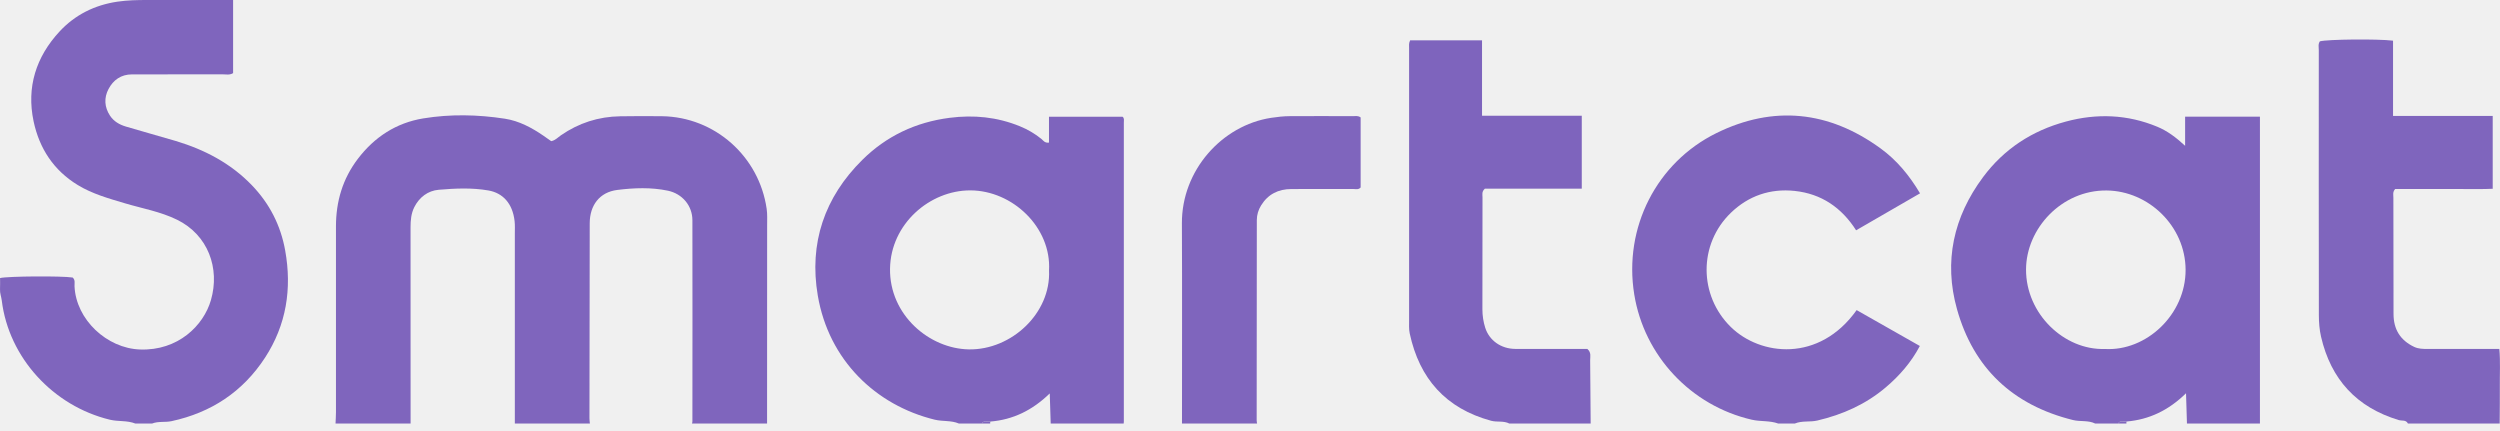
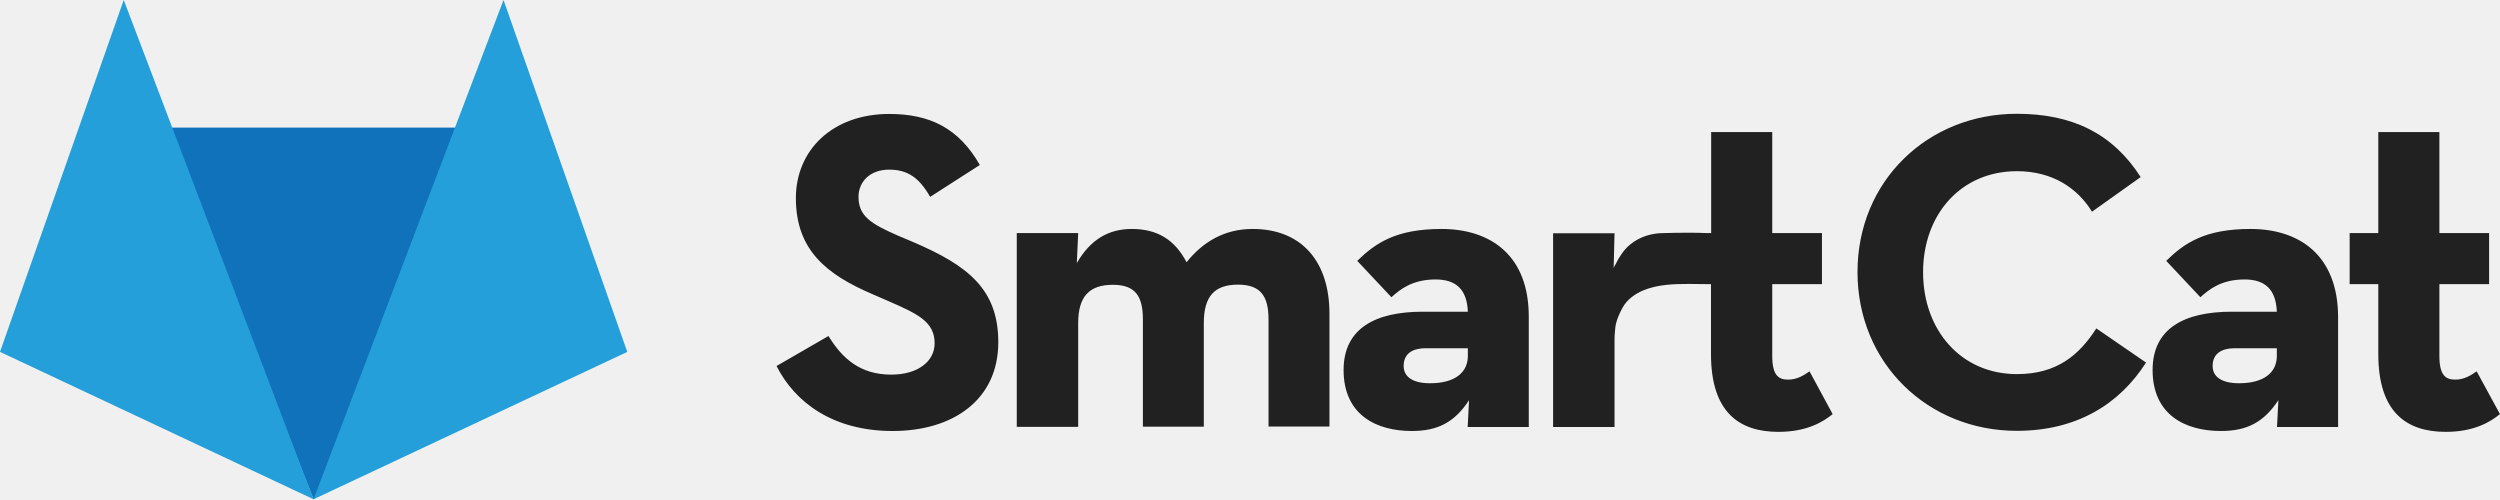
- <svg xmlns="http://www.w3.org/2000/svg" width="151" height="26" viewBox="0 0 151 26" fill="none">
-   <g id="Layer_1" clip-path="url(#clip0_3950_1007)">
-     <path id="Vector" d="M20.266 25.583C20.274 25.353 20.292 25.125 20.292 24.896C20.293 21.156 20.293 17.416 20.292 13.676C20.292 12.174 20.693 10.804 21.612 9.597C22.615 8.278 23.927 7.422 25.56 7.152C27.199 6.883 28.858 6.917 30.497 7.17C31.348 7.301 32.116 7.711 32.828 8.2C32.983 8.306 33.136 8.415 33.293 8.526C33.538 8.48 33.696 8.299 33.878 8.173C34.956 7.428 36.15 7.043 37.458 7.024C38.297 7.011 39.136 7.009 39.974 7.019C43.184 7.06 45.851 9.455 46.306 12.609C46.354 12.938 46.335 13.276 46.335 13.61C46.335 17.601 46.334 21.591 46.331 25.582H41.798C41.806 25.54 41.821 25.5 41.821 25.458C41.824 21.404 41.83 17.35 41.821 13.296C41.819 12.428 41.215 11.702 40.341 11.518C39.329 11.305 38.291 11.346 37.282 11.473C36.213 11.608 35.622 12.4 35.619 13.484C35.609 17.412 35.606 21.341 35.603 25.269C35.603 25.372 35.619 25.476 35.629 25.58H31.096C31.096 21.755 31.096 17.927 31.096 14.102C31.096 13.851 31.11 13.598 31.081 13.349C30.96 12.277 30.361 11.654 29.502 11.504C28.503 11.33 27.495 11.378 26.498 11.462C25.849 11.518 25.328 11.91 25.024 12.511C24.834 12.889 24.797 13.303 24.797 13.725C24.802 17.677 24.8 21.628 24.8 25.58H20.267L20.266 25.583Z" fill="#7F65BD" />
-     <path id="Vector_2" d="M126.552 25.583C126.127 25.371 125.653 25.481 125.203 25.369C121.576 24.468 119.203 22.244 118.202 18.674C117.394 15.79 117.989 13.102 119.775 10.7C121.039 9 122.732 7.894 124.778 7.343C126.648 6.838 128.497 6.908 130.298 7.654C130.899 7.904 131.419 8.287 131.981 8.806V7.046H136.5V25.582H132.092C132.074 25.013 132.058 24.445 132.036 23.753C130.981 24.785 129.814 25.342 128.45 25.459C128.277 25.492 128.063 25.356 127.936 25.58H126.551L126.552 25.583ZM127.12 21.078C129.648 21.232 132.019 18.985 132.01 16.298C132.001 13.655 129.77 11.53 127.24 11.505C124.53 11.477 122.379 13.799 122.373 16.279C122.365 18.961 124.682 21.156 127.122 21.078H127.12Z" fill="#7E64BD" />
-     <path id="Vector_3" d="M57.921 25.583C57.45 25.38 56.937 25.467 56.447 25.346C52.883 24.471 50.061 21.746 49.396 17.861C48.852 14.694 49.799 11.914 52.091 9.65C53.539 8.219 55.309 7.379 57.358 7.116C58.826 6.927 60.226 7.068 61.595 7.624C62.065 7.815 62.493 8.065 62.887 8.381C63.012 8.481 63.099 8.651 63.359 8.613V7.049H67.8C67.919 7.137 67.88 7.272 67.88 7.391C67.882 13.412 67.88 19.435 67.88 25.457C67.88 25.498 67.874 25.54 67.87 25.582H63.462C63.444 25.012 63.427 24.442 63.405 23.763C62.346 24.791 61.185 25.347 59.825 25.462C59.65 25.492 59.436 25.356 59.306 25.582H57.921V25.583ZM63.362 16.338C63.51 13.735 61.157 11.502 58.603 11.499C56.17 11.495 53.796 13.514 53.758 16.232C53.719 19.015 56.124 21.066 58.527 21.103C61.086 21.142 63.478 18.923 63.362 16.339V16.338Z" fill="#7E64BD" />
-     <path id="Vector_4" d="M8.177 25.583C7.684 25.385 7.152 25.473 6.64 25.351C3.209 24.524 0.528 21.597 0.107 18.154C0.079 17.927 -0.01 17.712 0.001 17.476C0.012 17.248 0.004 17.019 0.004 16.794C0.467 16.681 3.726 16.659 4.386 16.762C4.559 16.908 4.494 17.112 4.501 17.291C4.593 19.304 6.45 21.034 8.45 21.109C10.751 21.196 12.296 19.665 12.74 18.128C13.299 16.198 12.561 14.188 10.699 13.274C9.693 12.78 8.602 12.594 7.545 12.279C6.566 11.987 5.578 11.714 4.695 11.175C3.237 10.285 2.376 8.964 2.029 7.328C1.592 5.262 2.178 3.435 3.594 1.906C4.523 0.9 5.711 0.305 7.09 0.101C7.695 0.011 8.299 0 8.906 0C10.417 0 11.927 0 13.438 0C13.643 0 13.848 0 14.079 0V4.417C13.866 4.548 13.65 4.489 13.447 4.49C11.622 4.495 9.797 4.494 7.97 4.493C7.312 4.493 6.841 4.833 6.555 5.376C6.277 5.903 6.302 6.465 6.642 6.983C6.87 7.333 7.218 7.529 7.602 7.644C8.6 7.944 9.606 8.214 10.605 8.512C12.354 9.036 13.928 9.855 15.211 11.186C16.287 12.303 16.957 13.624 17.226 15.134C17.639 17.437 17.298 19.622 16.008 21.603C14.668 23.66 12.758 24.922 10.355 25.439C9.971 25.521 9.561 25.432 9.183 25.583H8.176H8.177Z" fill="#7F65BD" />
-     <path id="Vector_5" d="M107.407 25.583C106.892 25.394 106.34 25.473 105.807 25.35C102.127 24.501 99.308 21.49 98.708 17.78C98.054 13.737 100.067 9.816 103.667 8.041C107.114 6.343 110.466 6.693 113.587 8.964C114.565 9.676 115.321 10.586 115.97 11.678C114.69 12.418 113.415 13.155 112.109 13.91C111.236 12.544 110.018 11.702 108.394 11.531C106.915 11.376 105.604 11.83 104.546 12.851C102.58 14.75 102.603 17.846 104.538 19.747C106.321 21.497 109.876 21.913 112.141 18.73C113.398 19.444 114.662 20.163 115.958 20.897C115.438 21.883 114.729 22.694 113.899 23.397C112.698 24.417 111.299 25.041 109.767 25.4C109.318 25.505 108.847 25.398 108.412 25.58H107.405L107.407 25.583Z" fill="#7F65BD" />
-     <path id="Vector_6" d="M145.44 25.583C145.325 25.345 145.072 25.428 144.891 25.374C142.333 24.606 140.785 22.909 140.191 20.335C140.094 19.913 140.059 19.468 140.059 19.034C140.05 13.704 140.052 8.373 140.055 3.042C140.055 2.859 140.002 2.665 140.12 2.497C140.559 2.374 143.599 2.341 144.54 2.456V7.002H150.56V11.402C149.912 11.434 149.25 11.413 148.59 11.417C147.939 11.421 147.289 11.417 146.639 11.417C145.988 11.417 145.302 11.417 144.666 11.417C144.505 11.601 144.56 11.776 144.56 11.935C144.56 14.276 144.568 16.618 144.569 18.959C144.569 19.885 144.97 20.551 145.817 20.952C146.076 21.074 146.342 21.076 146.615 21.076C148.04 21.076 149.465 21.076 150.96 21.076C151.029 21.839 150.982 22.583 150.99 23.324C150.996 24.076 150.984 24.829 150.98 25.582H145.439L145.44 25.583Z" fill="#7F65BD" />
-     <path id="Vector_7" d="M91.165 25.583C90.817 25.401 90.425 25.512 90.061 25.413C87.325 24.669 85.734 22.869 85.148 20.144C85.091 19.881 85.109 19.603 85.109 19.331C85.107 13.856 85.108 8.383 85.109 2.908C85.109 2.764 85.083 2.616 85.171 2.438H89.515V6.992H95.539V11.397H89.685C89.485 11.577 89.543 11.755 89.543 11.914C89.539 14.17 89.543 16.426 89.537 18.683C89.537 19.062 89.594 19.435 89.705 19.788C89.951 20.572 90.672 21.069 91.518 21.074C92.776 21.081 94.034 21.076 95.293 21.076C95.501 21.076 95.709 21.076 95.876 21.076C96.128 21.296 96.043 21.542 96.046 21.76C96.062 23.033 96.067 24.307 96.076 25.58H91.165V25.583Z" fill="#7E64BD" />
-     <path id="Vector_8" d="M71.392 25.583C71.392 21.55 71.406 17.518 71.387 13.485C71.372 10.29 73.803 7.575 76.774 7.117C77.149 7.059 77.519 7.019 77.895 7.016C79.174 7.009 80.454 7.011 81.733 7.016C81.875 7.016 82.027 6.975 82.183 7.094V11.322C82.055 11.475 81.876 11.415 81.717 11.415C80.479 11.421 79.243 11.418 78.005 11.418C77.212 11.418 76.587 11.729 76.168 12.411C76.003 12.681 75.912 12.971 75.912 13.299C75.912 17.331 75.906 21.364 75.903 25.396C75.903 25.458 75.92 25.52 75.927 25.582H71.394L71.392 25.583Z" fill="#7F65BD" />
-     <path id="Vector_9" d="M59.824 25.463C59.805 25.501 59.8 25.541 59.809 25.583H59.305C59.434 25.357 59.649 25.493 59.824 25.463Z" fill="#7F65BD" />
-     <path id="Vector_10" d="M128.449 25.462C128.43 25.501 128.426 25.541 128.438 25.583H127.934C128.061 25.357 128.275 25.495 128.448 25.462H128.449Z" fill="#7F65BD" />
-   </g>
-   <defs>
-     <clipPath id="clip0_3950_1007">
-       <rect width="151" height="25.583" fill="white" />
-     </clipPath>
-   </defs>
+ <svg xmlns="http://www.w3.org/2000/svg" width="160" height="32" viewBox="0 0 160 32" fill="none">
+   <path fill-rule="evenodd" clip-rule="evenodd" d="M123.077 17.422C123.077 21.118 125.495 23.943 129.085 23.943C131.647 23.943 133.072 22.718 134.165 21.019L137.346 23.204C135.634 25.885 132.895 27.573 129.074 27.573C123.397 27.573 118.88 23.259 118.88 17.411C118.88 11.563 123.397 7.282 129.074 7.282C132.663 7.282 135.225 8.562 137.003 11.332L133.889 13.549C132.961 12.038 131.36 10.956 129.085 10.956C125.495 10.956 123.077 13.726 123.077 17.422ZM58.468 15.502L57.452 15.072C55.707 14.31 54.945 13.814 54.945 12.6C54.945 11.607 55.707 10.857 56.9 10.857C58.071 10.857 58.822 11.354 59.529 12.6L62.709 10.559C61.362 8.198 59.506 7.293 56.911 7.293C53.267 7.293 50.936 9.621 50.936 12.678C50.936 15.999 52.891 17.565 55.829 18.823L56.845 19.265C58.711 20.081 59.816 20.578 59.816 21.968C59.816 23.137 58.733 23.976 57.044 23.976C55.033 23.976 53.896 22.928 53.023 21.504L49.699 23.424C50.892 25.785 53.344 27.584 57.132 27.584C61.008 27.584 63.891 25.576 63.891 21.902C63.891 18.503 61.936 16.992 58.468 15.502ZM80.17 14.653C78.337 14.653 76.967 15.502 75.94 16.782C75.178 15.326 74.052 14.653 72.439 14.653C70.948 14.653 69.789 15.326 68.916 16.837L69.004 14.917H65.073V27.319H69.004V20.677C69.004 18.989 69.7 18.227 71.224 18.227C72.715 18.227 73.146 19.011 73.146 20.467V27.308H77.044V20.666C77.044 18.978 77.718 18.216 79.231 18.216C80.722 18.216 81.186 19 81.186 20.456V27.297H85.085V20.103C85.096 16.727 83.296 14.653 80.17 14.653ZM86.863 16.694C88.034 15.557 89.337 14.653 92.252 14.653C95.433 14.653 97.852 16.374 97.841 20.28V27.33H93.931L94.019 25.609C93.092 27.032 92.01 27.584 90.353 27.584C88.089 27.584 85.99 26.558 85.99 23.678C85.99 21.03 88 19.949 91.06 19.949H93.942C93.887 18.525 93.191 17.885 91.877 17.885C90.386 17.885 89.602 18.525 89.05 19.022L86.863 16.694ZM91.523 24.528C93.125 24.528 93.942 23.832 93.942 22.784V22.288H91.258C90.264 22.288 89.834 22.729 89.834 23.424C89.834 24.119 90.419 24.528 91.523 24.528ZM114.44 24.296C113.833 24.296 113.424 24.031 113.424 22.784V18.183H116.605V14.917H113.424V8.452H109.515V14.917C109.128 14.917 108.998 14.912 108.868 14.906C108.739 14.901 108.609 14.895 108.222 14.895C107.648 14.895 107.063 14.895 106.488 14.917C106.312 14.917 106.146 14.928 105.969 14.95C105.174 15.061 104.445 15.425 103.937 16.043C103.805 16.208 103.694 16.385 103.584 16.561C103.528 16.661 103.473 16.76 103.429 16.859C103.424 16.869 103.417 16.88 103.41 16.892L103.395 16.916C103.347 16.995 103.283 17.099 103.274 17.168L103.33 14.928H99.398V27.33H103.33V21.824C103.33 21.517 103.335 21.467 103.348 21.333C103.354 21.265 103.363 21.175 103.374 21.019C103.407 20.589 103.639 20.048 103.849 19.684C104.136 19.165 104.622 18.823 105.152 18.591C106.08 18.205 107.107 18.172 108.09 18.172C108.278 18.172 108.463 18.175 108.648 18.178C108.832 18.18 109.018 18.183 109.205 18.183H109.349H109.503V22.663C109.503 26.392 111.315 27.639 113.822 27.639C115.633 27.639 116.682 26.999 117.29 26.503L115.81 23.766L115.741 23.812C115.468 23.998 115.029 24.296 114.44 24.296ZM144.028 14.653C141.112 14.653 139.798 15.557 138.638 16.694L140.825 19.022C141.377 18.525 142.161 17.885 143.652 17.885C144.966 17.885 145.662 18.525 145.717 19.949H142.835C139.776 19.949 137.766 21.03 137.766 23.678C137.766 26.558 139.864 27.584 142.139 27.584C143.796 27.584 144.878 27.032 145.817 25.609L145.728 27.33H149.638V20.28C149.627 16.374 147.208 14.653 144.028 14.653ZM145.717 22.784C145.717 23.832 144.9 24.528 143.299 24.528C142.194 24.528 141.609 24.119 141.609 23.424C141.609 22.729 142.051 22.288 143.034 22.288H145.717V22.784ZM158.438 23.812C158.462 23.796 158.485 23.781 158.507 23.766L159.997 26.503C159.39 26.999 158.341 27.639 156.53 27.639C154.023 27.639 152.211 26.392 152.211 22.663V18.183H150.378V14.917H152.211V8.452H156.121V14.917H159.302V18.183H156.121V22.784C156.121 24.031 156.53 24.296 157.137 24.296C157.726 24.296 158.165 23.998 158.438 23.812Z" fill="#222121" />
+   <path d="M20.616 31.479L20.064 31.953L10.621 8.165H31.837L20.616 31.479Z" fill="#1072BA" />
+   <path d="M7.919 0L0 22.52L20.067 31.953L7.919 0Z" fill="#249FDA" />
+   <path d="M32.226 0L20.066 31.953L40.145 22.52L32.226 0Z" fill="#249FDA" />
</svg>
